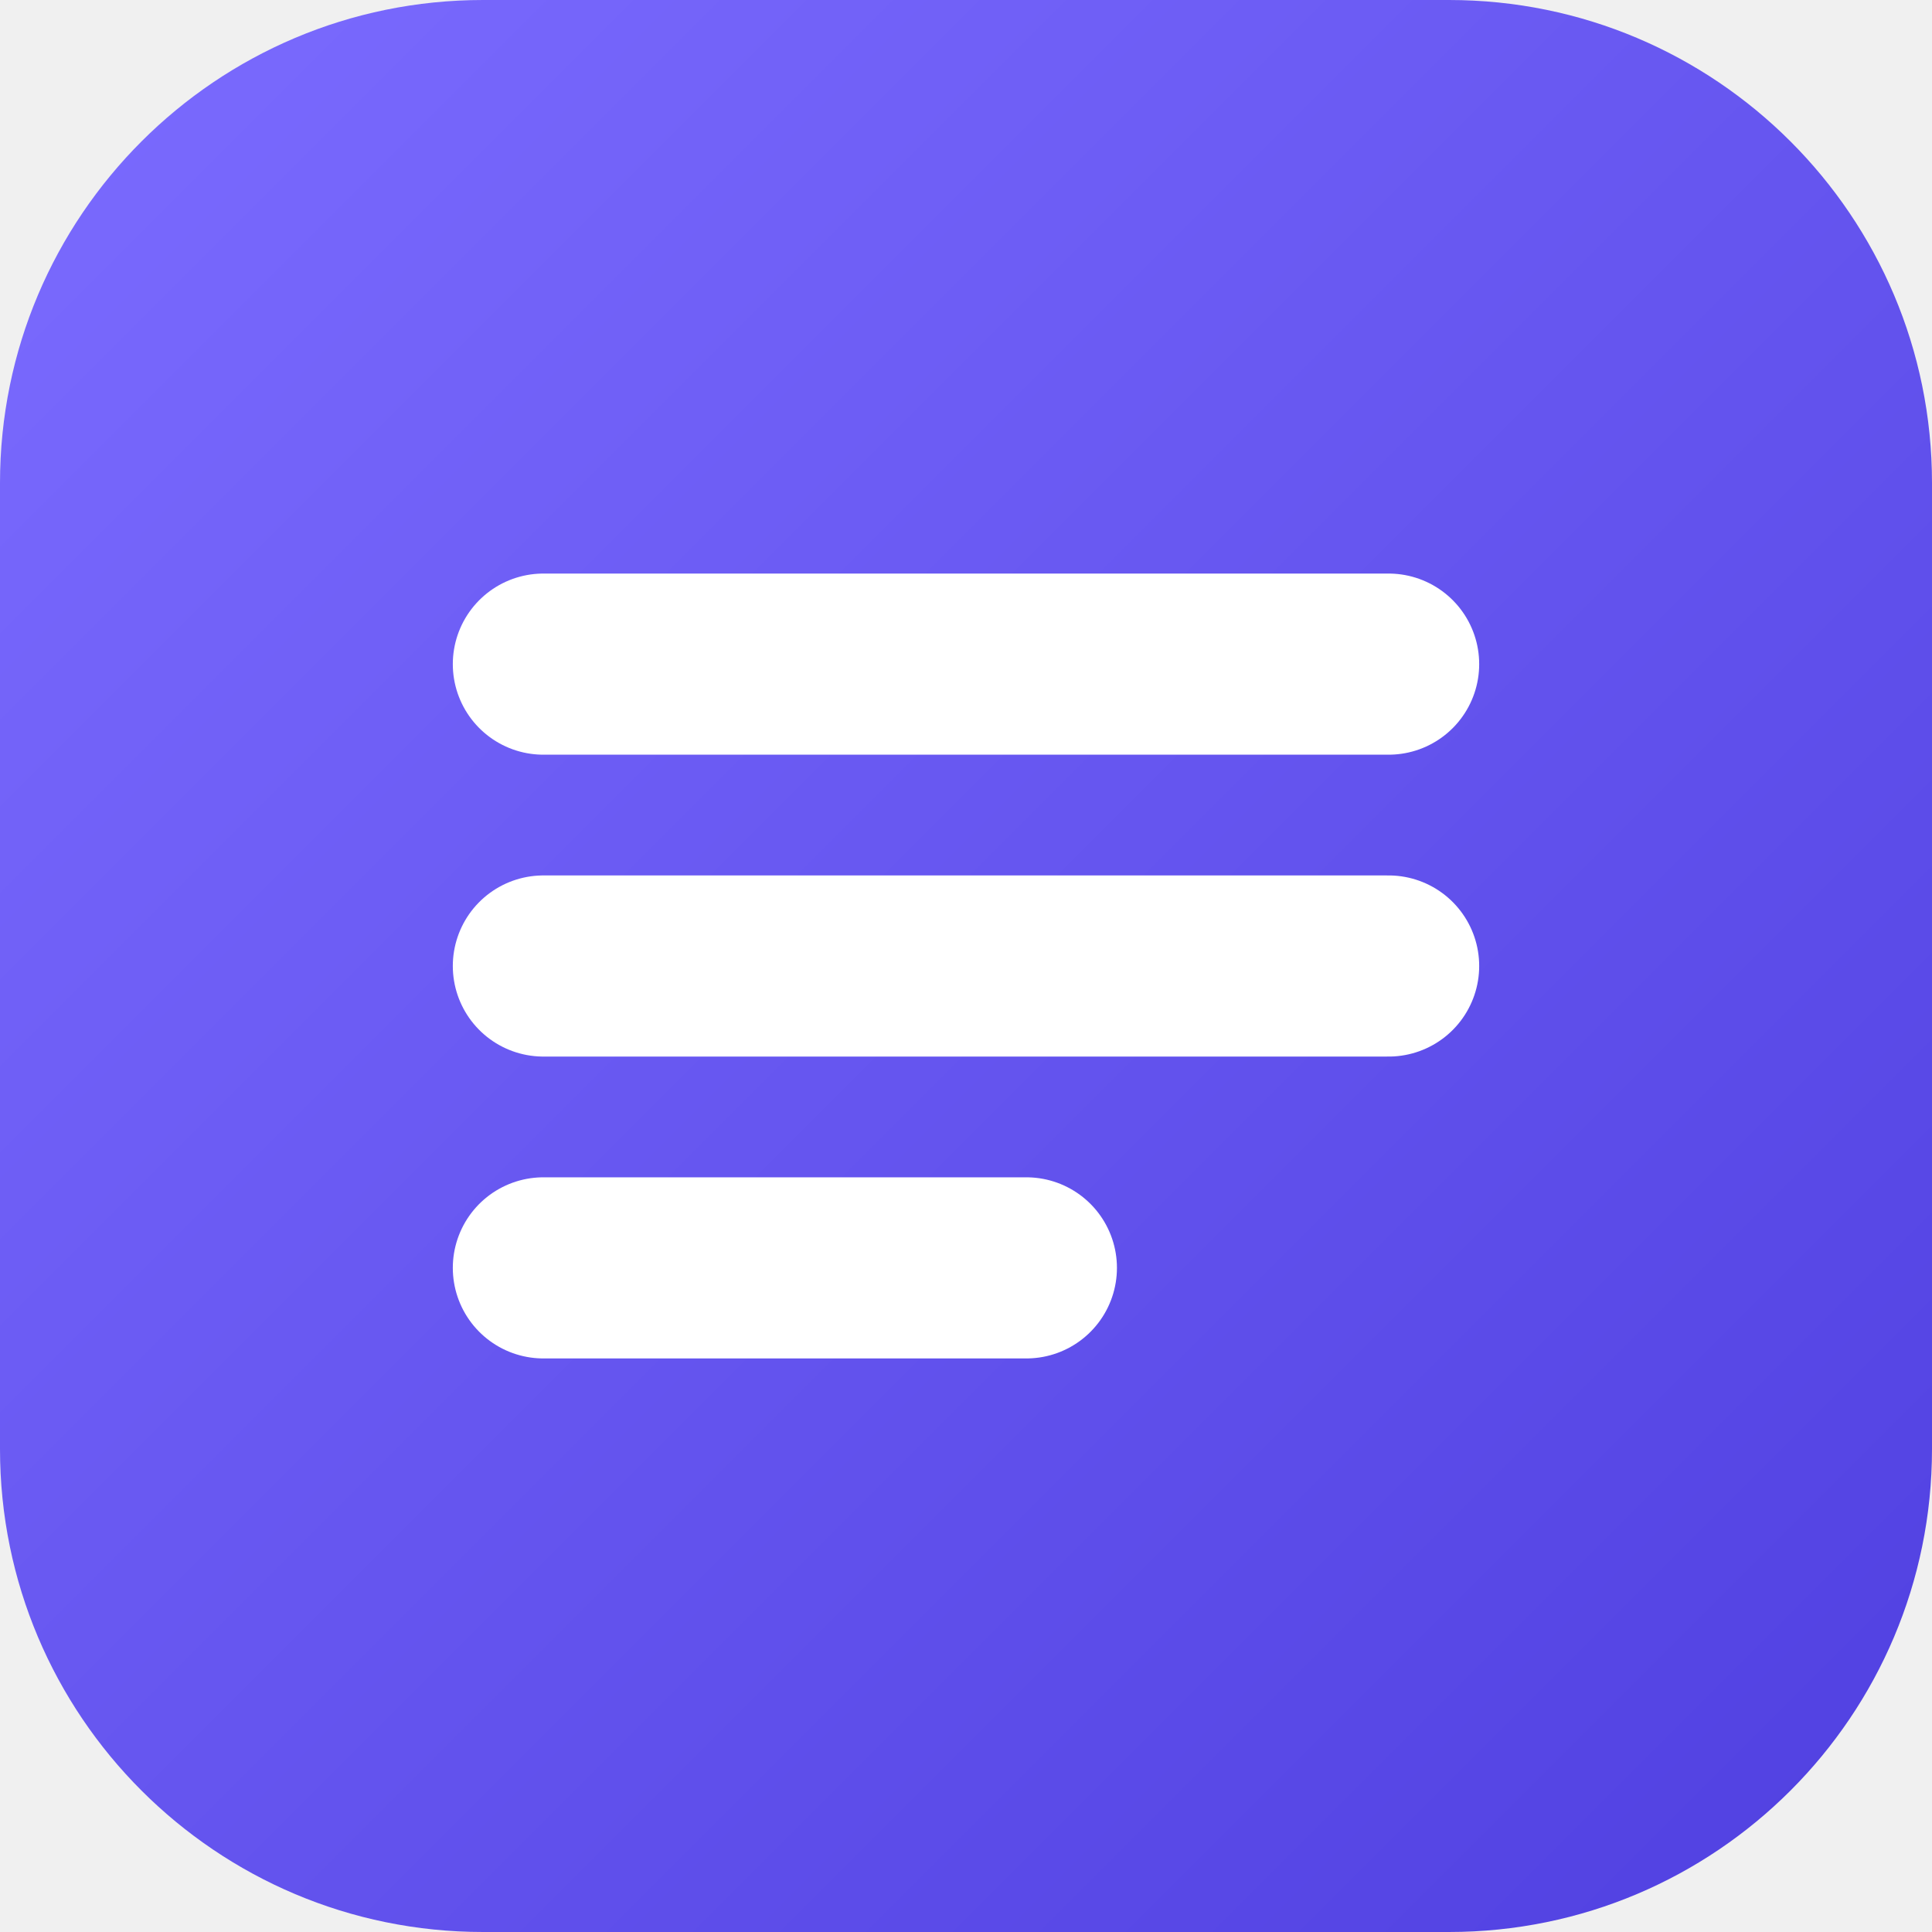
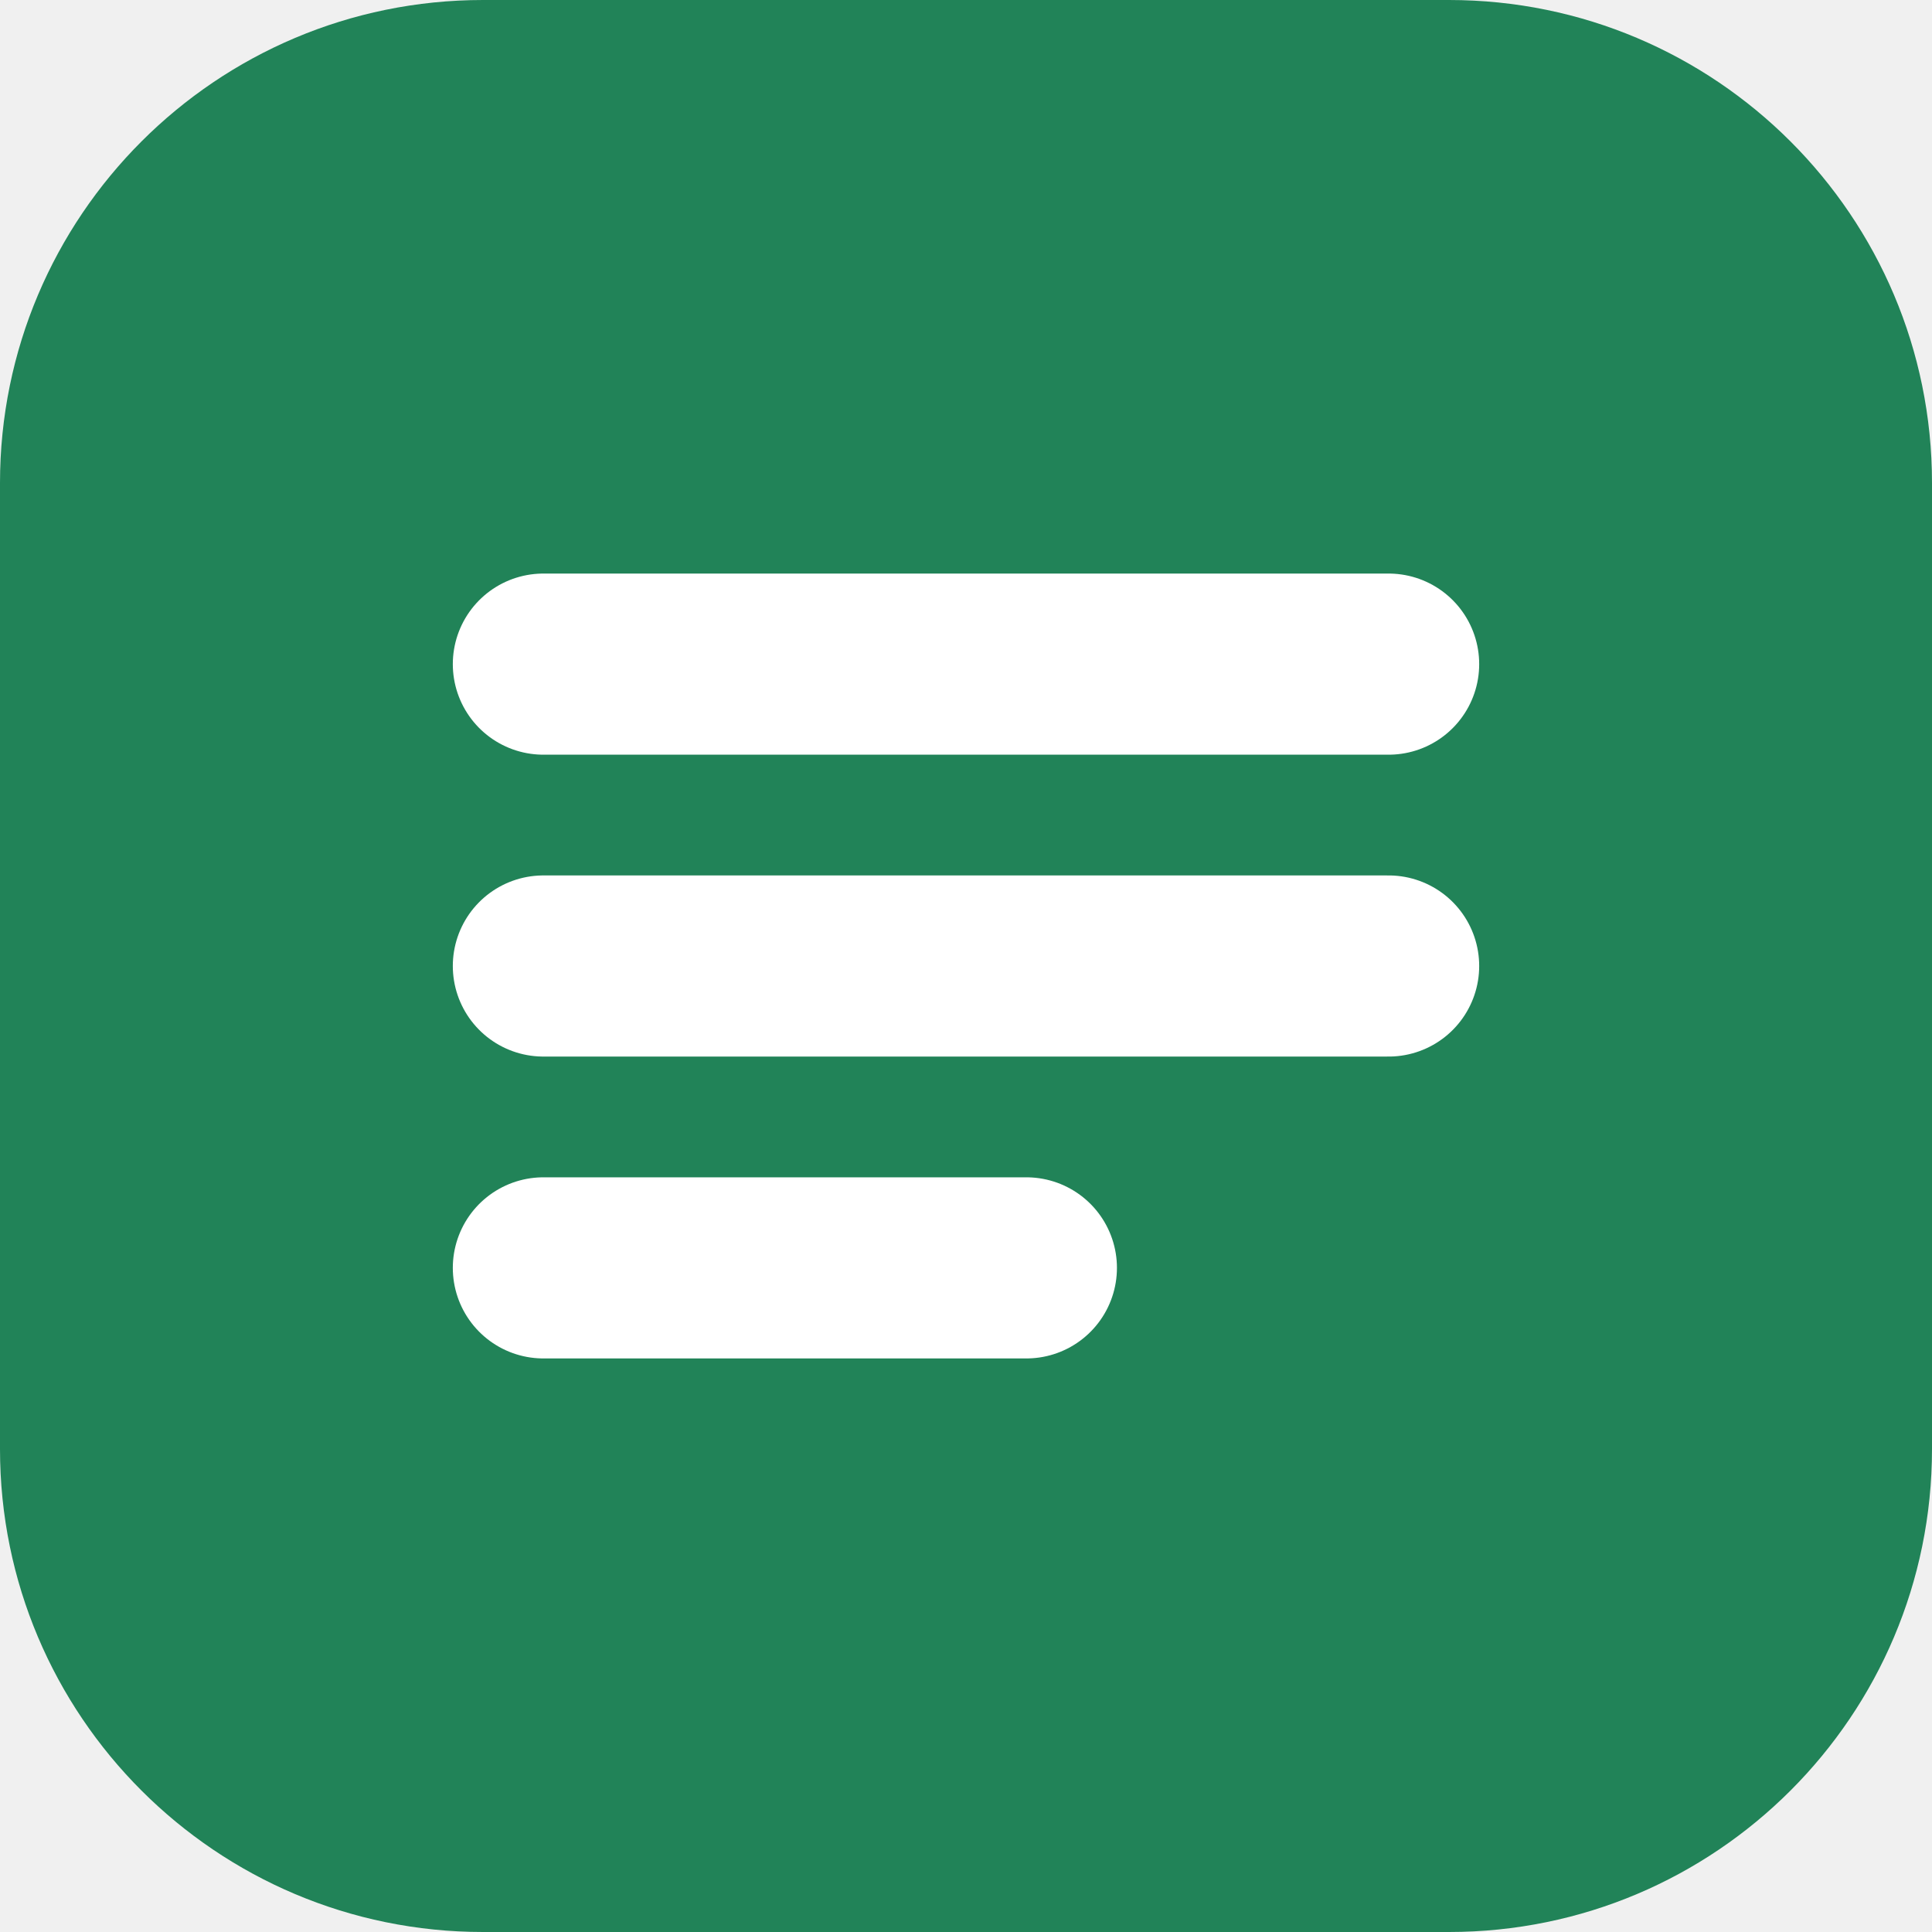
<svg xmlns="http://www.w3.org/2000/svg" viewBox="0 0 32 32">
-   <defs>
-     <linearGradient id="g" x1="0" y1="0" x2="1" y2="1">
-       <stop offset="0" stop-color="#7c6cff" />
-       <stop offset="1" stop-color="#4f3fe0" />
-     </linearGradient>
-   </defs>
-   <rect width="32" height="32" rx="8" fill="url(#g)" />
+   <rect width="32" height="32" rx="8" fill="#218358" />
  <path d="M9 11h14M9 16h14M9 21h8" stroke="#fff" stroke-width="3" stroke-linecap="round" />
</svg>
